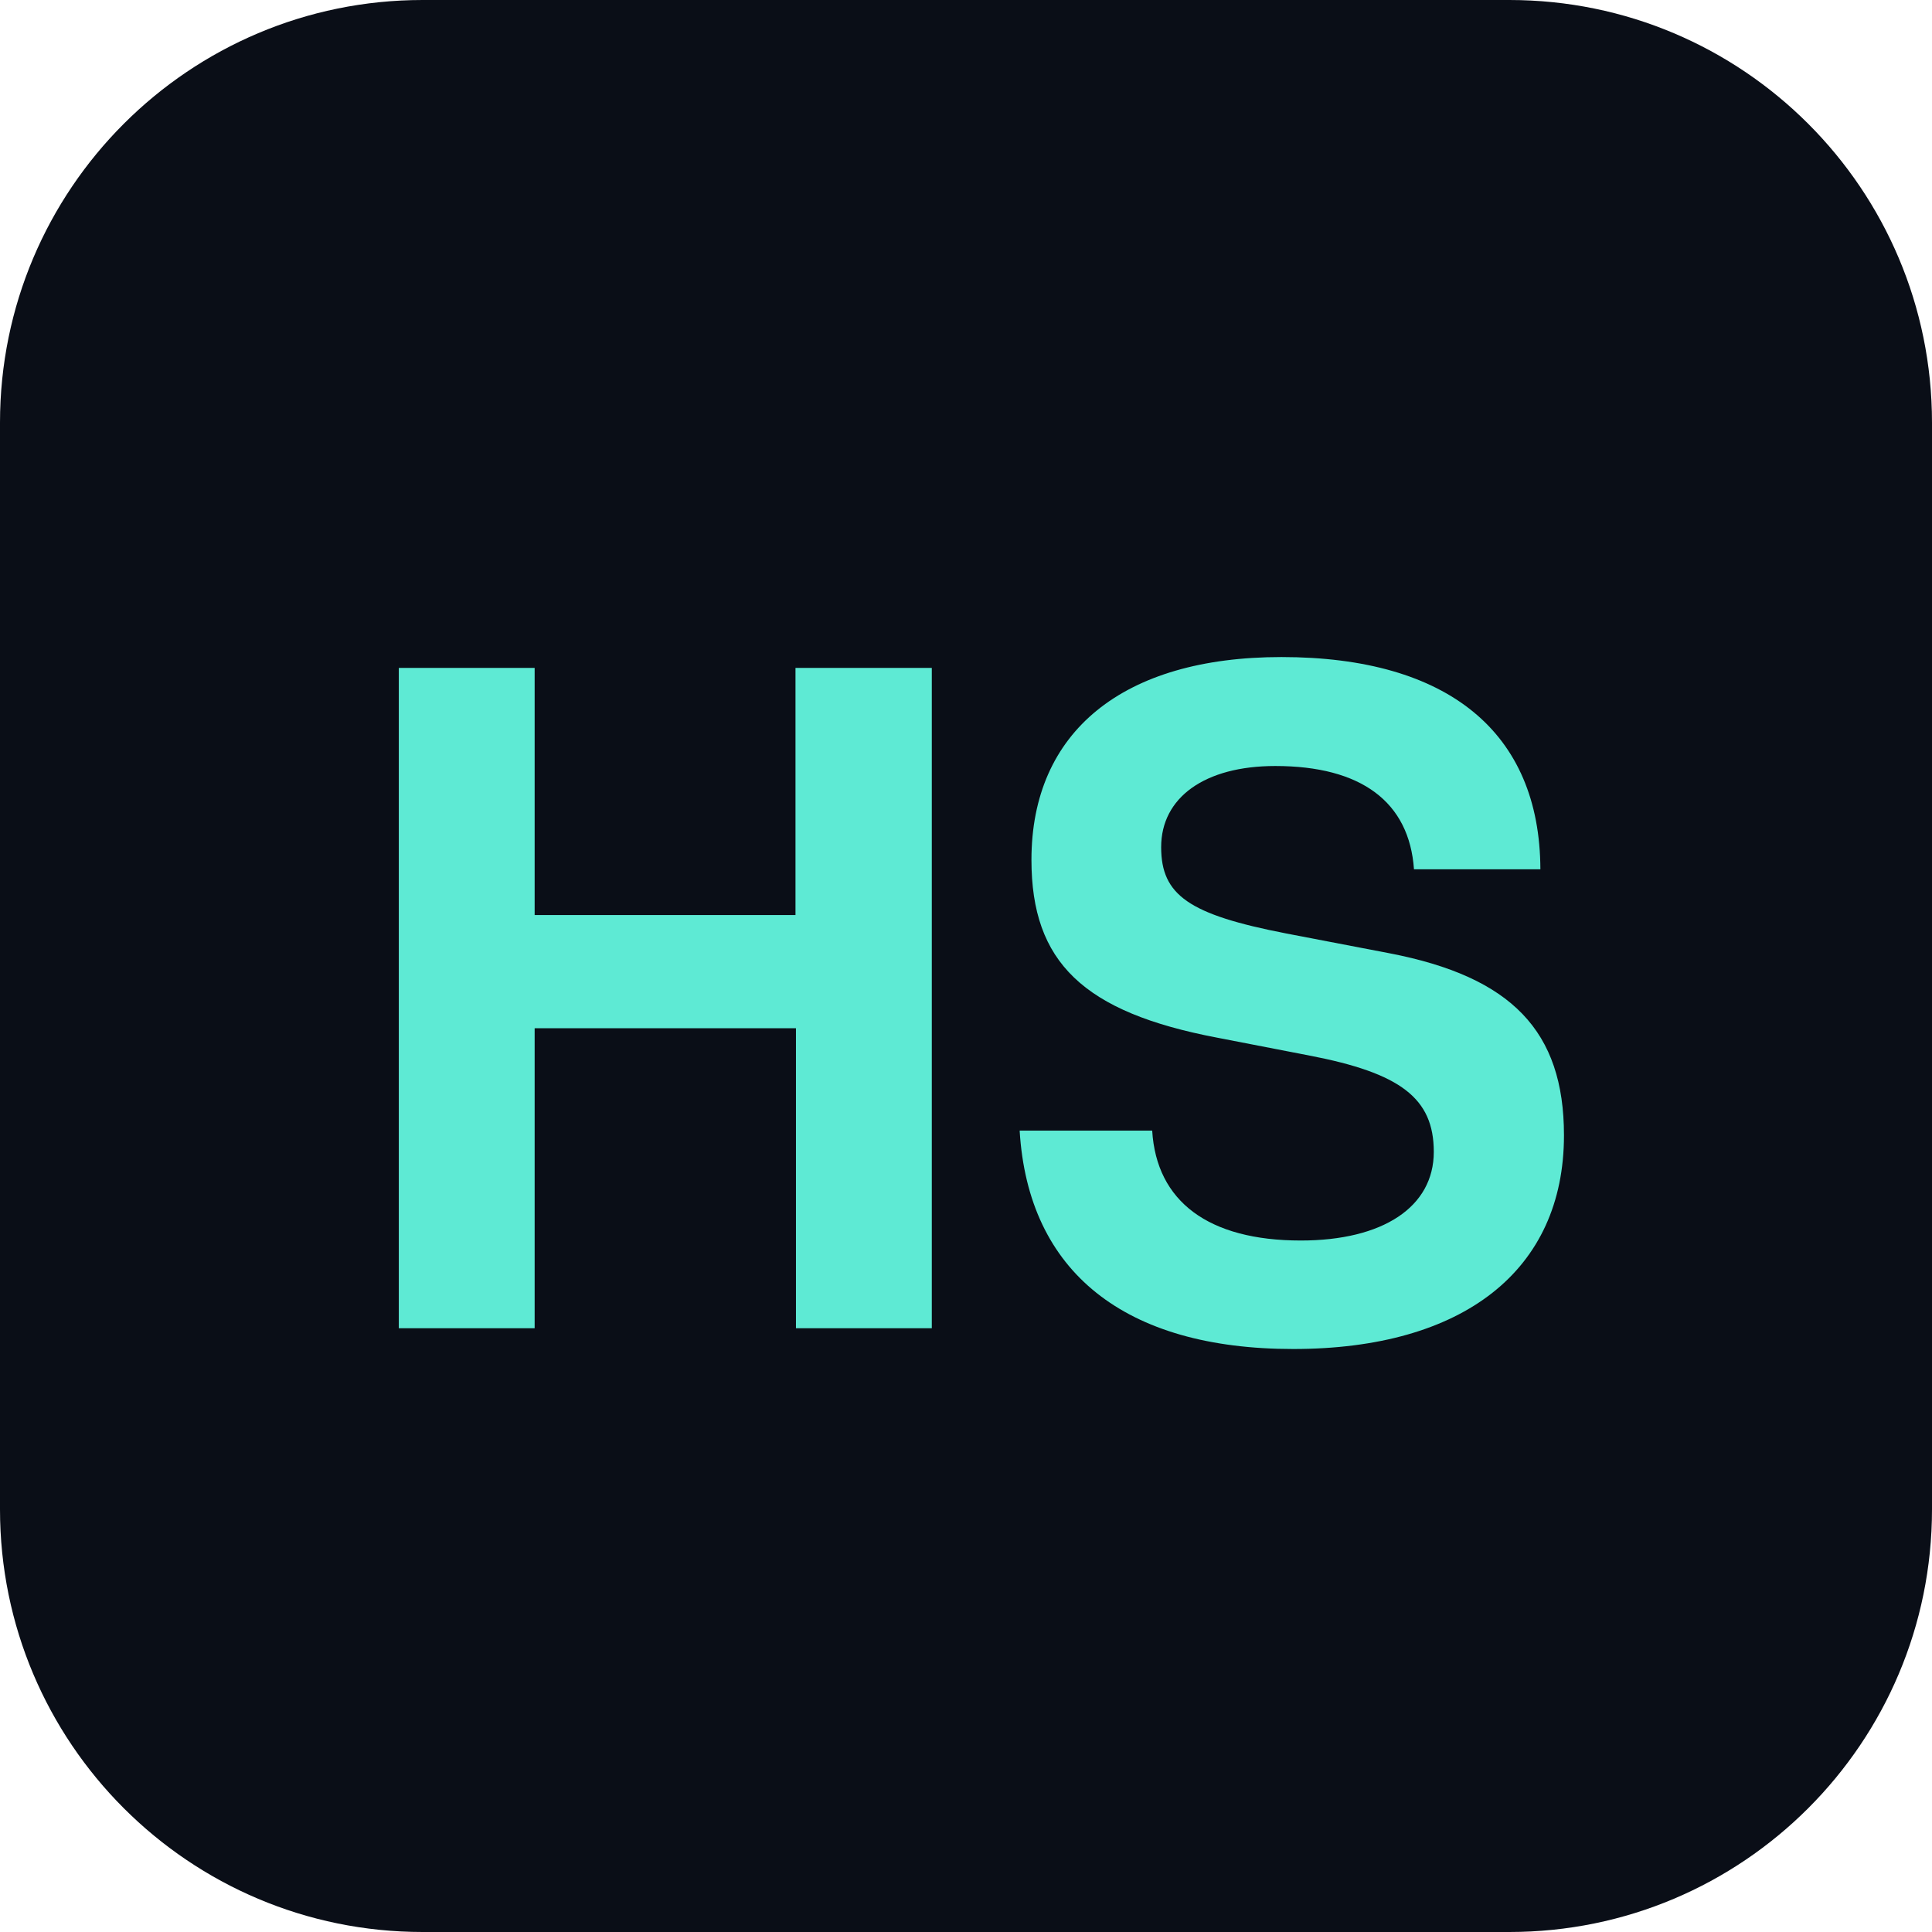
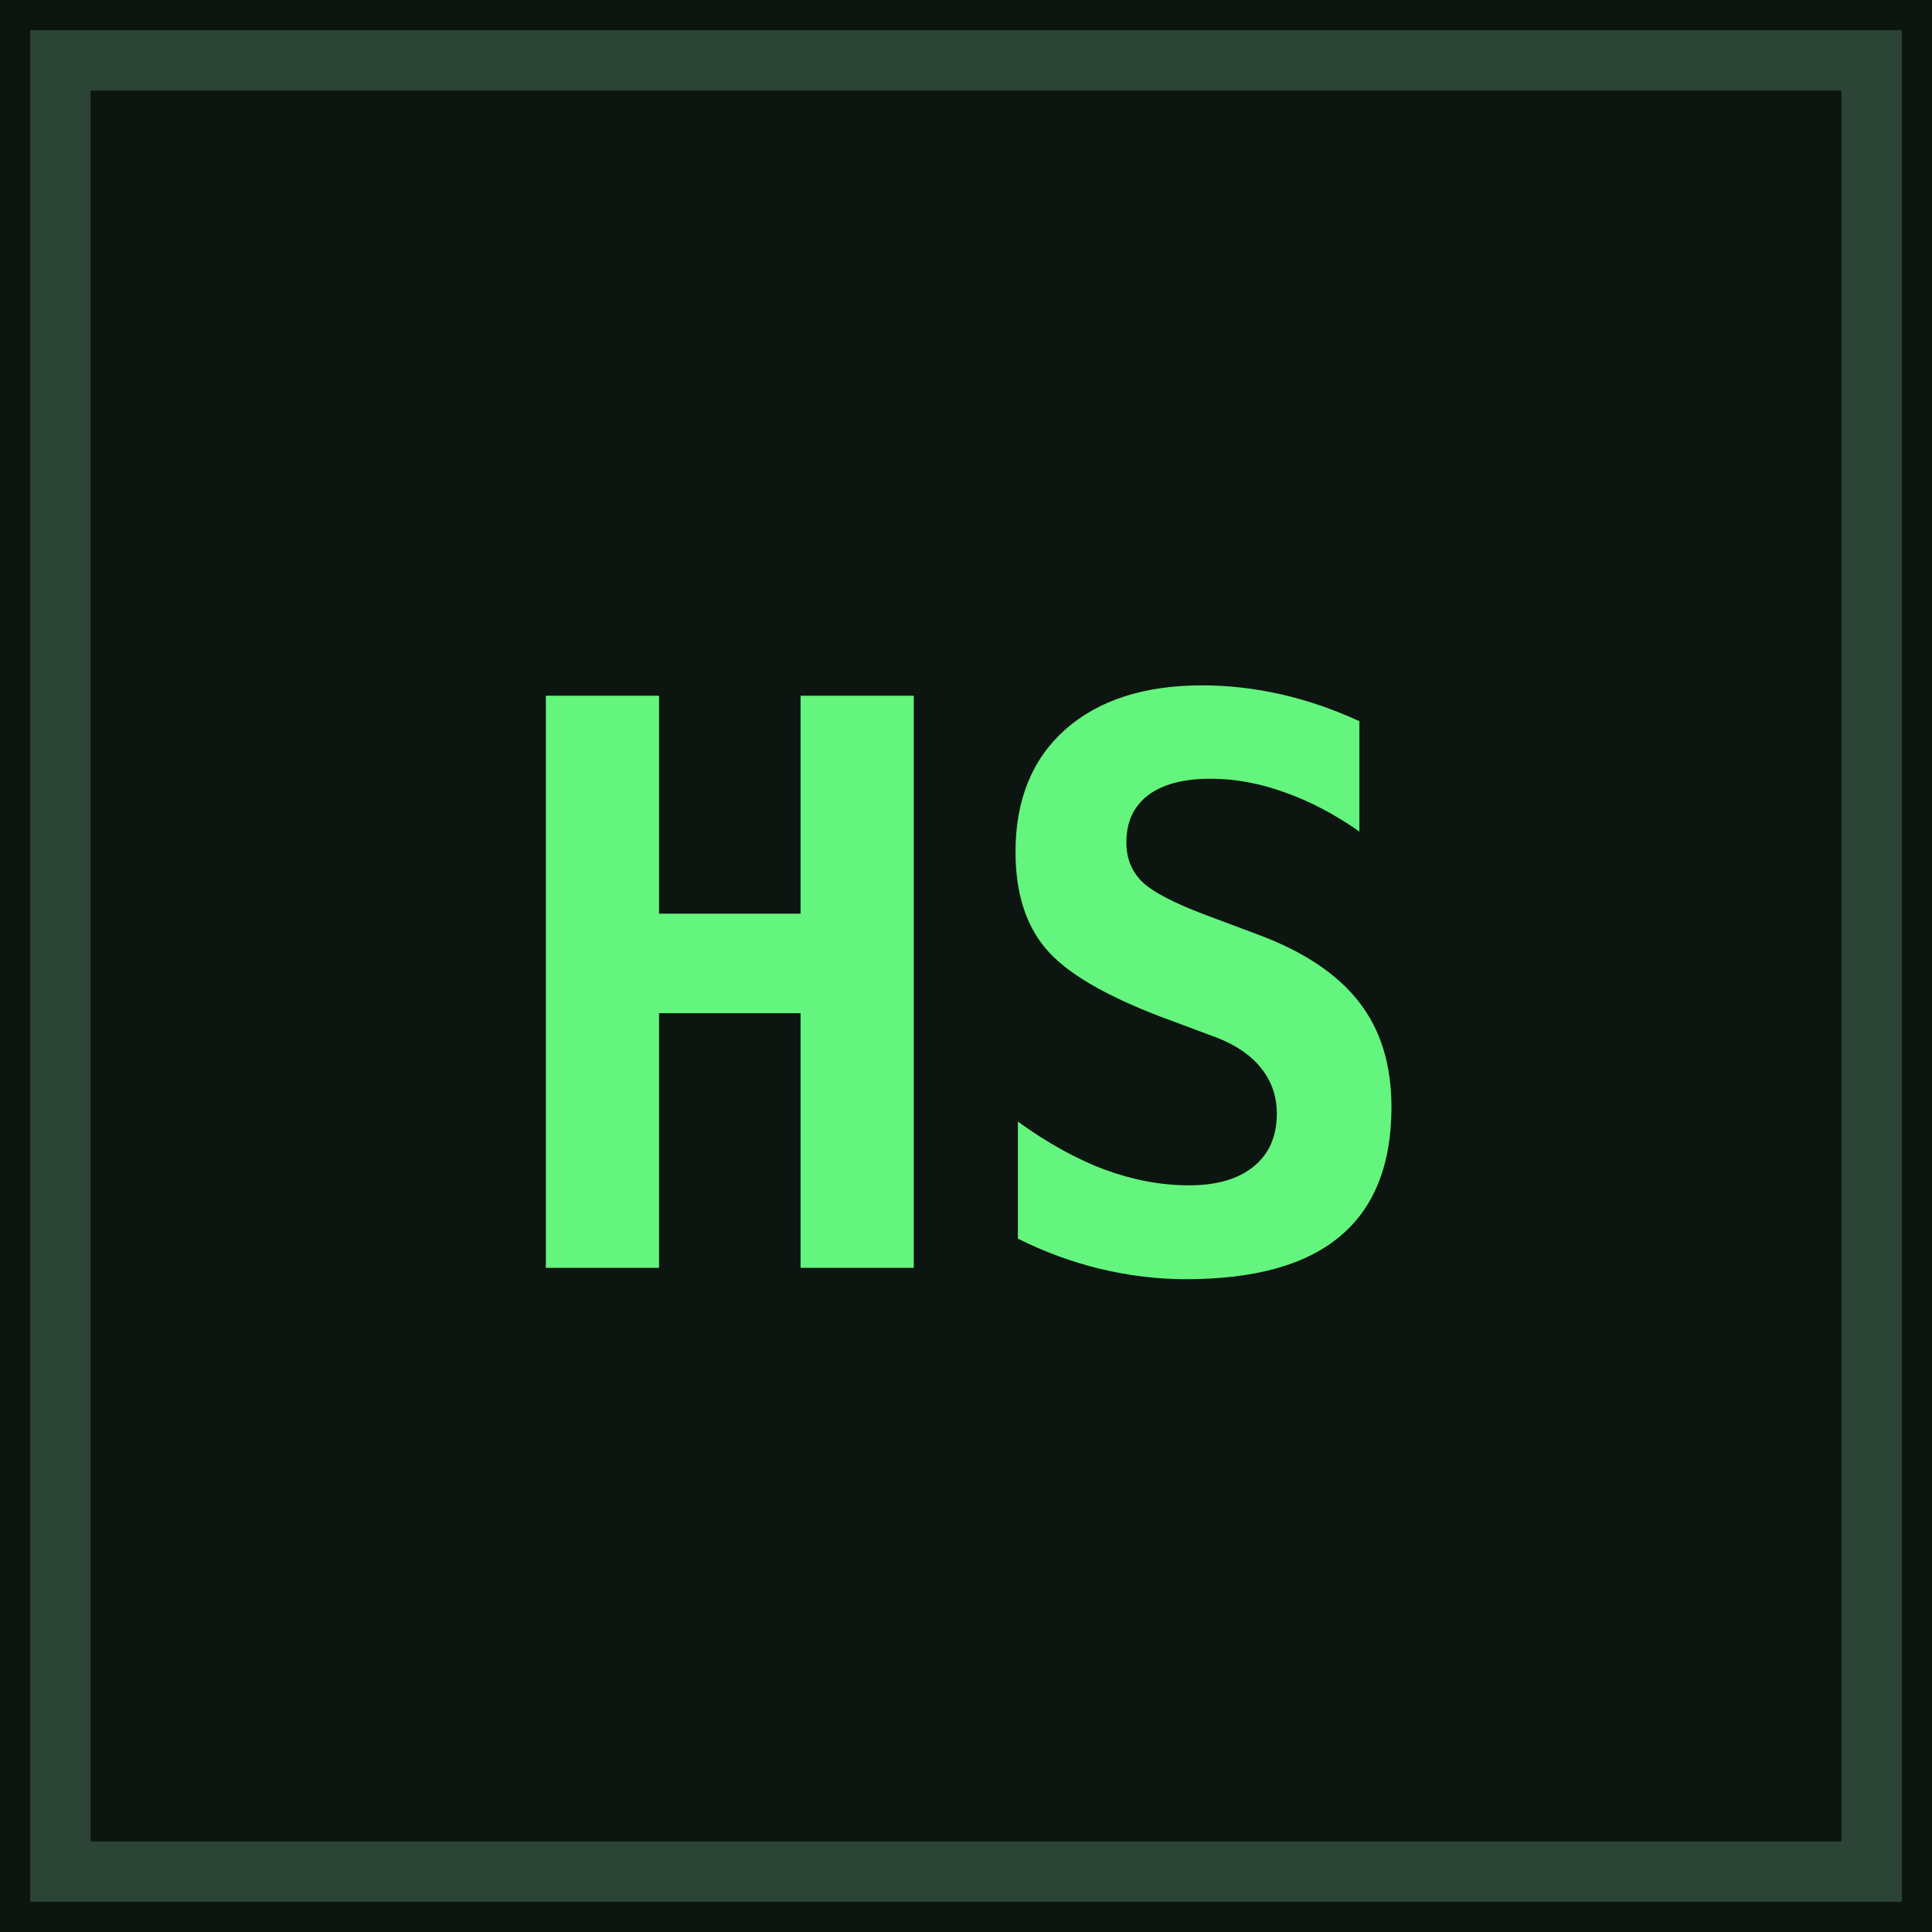
<svg xmlns="http://www.w3.org/2000/svg" viewBox="0 0 64 64">
-   <rect width="64" height="64" rx="14" fill="#0a0e17" />
-   <text x="32" y="44" font-family="Helvetica, Arial, sans-serif" font-size="30" font-weight="700" text-anchor="middle" fill="#5eead4">HS</text>
+   <rect width="64" height="64" fill="#0d1510" />
+   <rect x="2" y="2" width="60" height="60" fill="none" stroke="#2c4435" stroke-width="2" />
+   <text x="32" y="42" font-family="ui-monospace, Menlo, monospace" font-size="26" font-weight="700" text-anchor="middle" fill="#63f57d">HS</text>
</svg>
